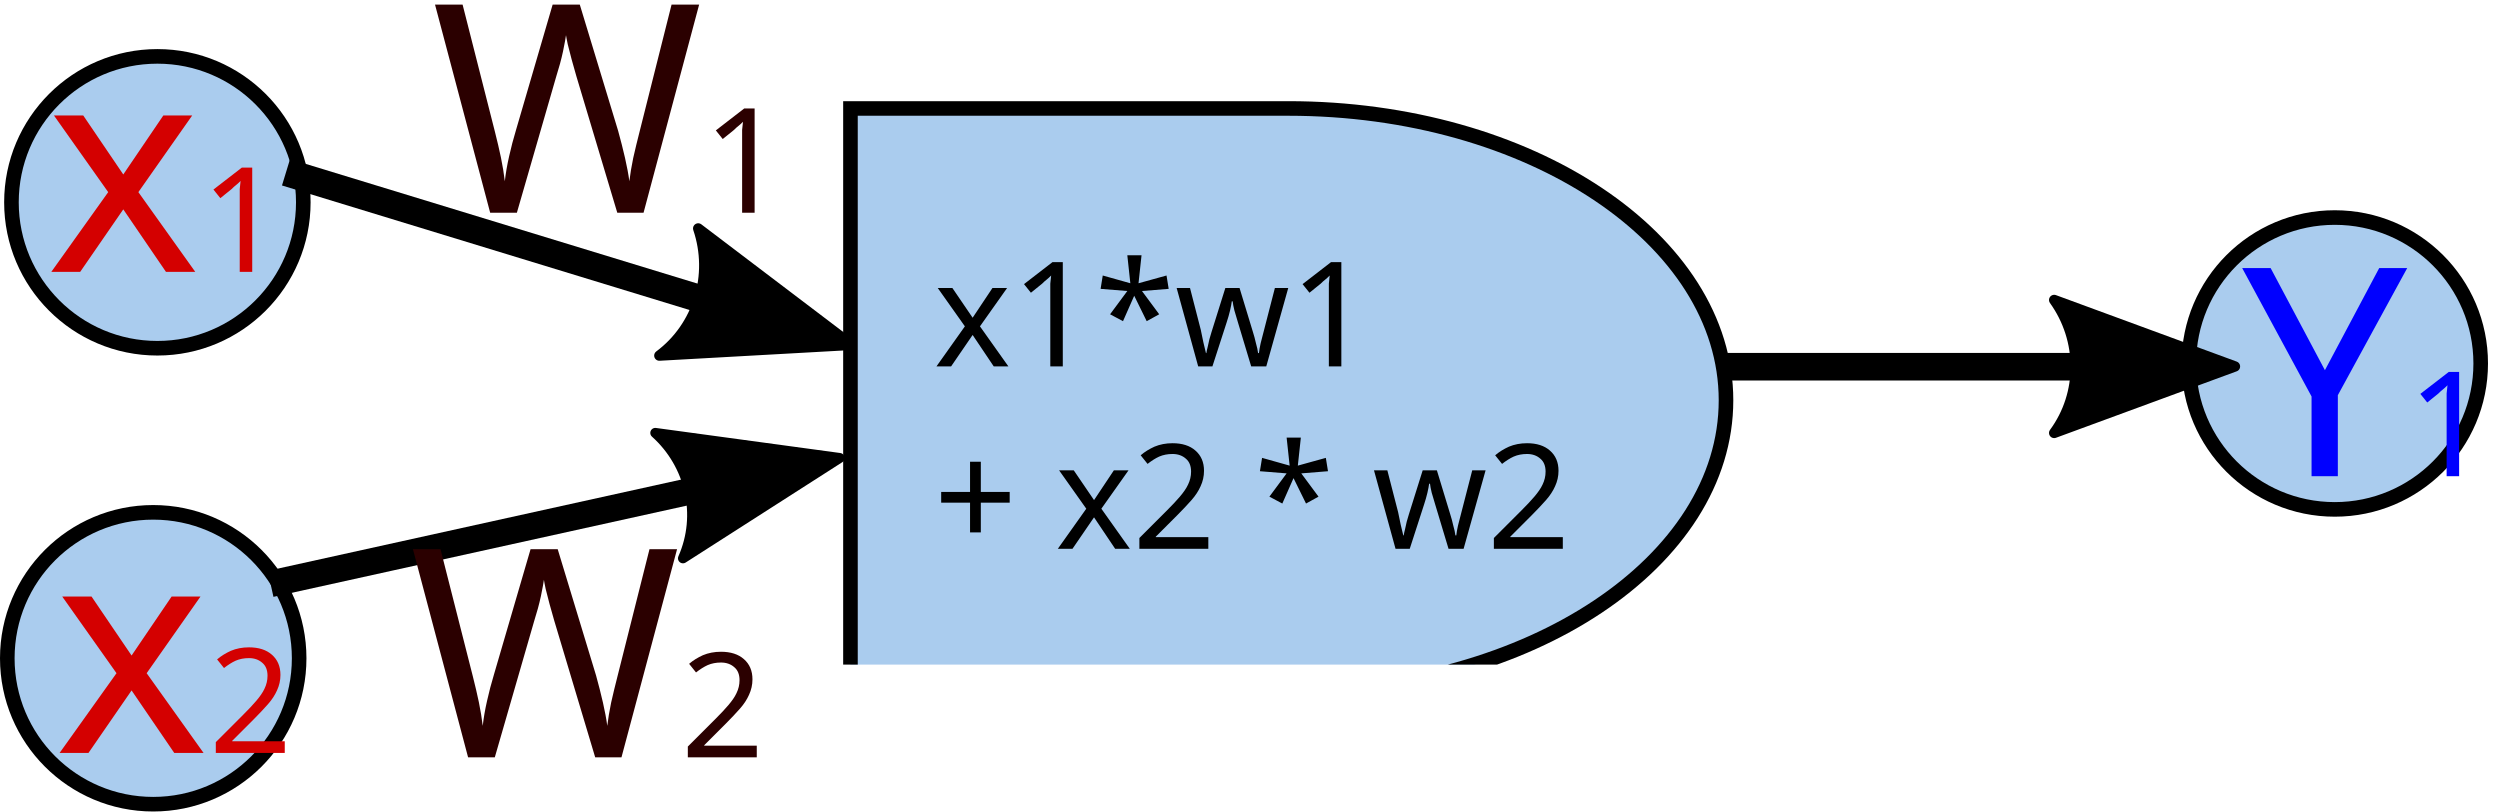
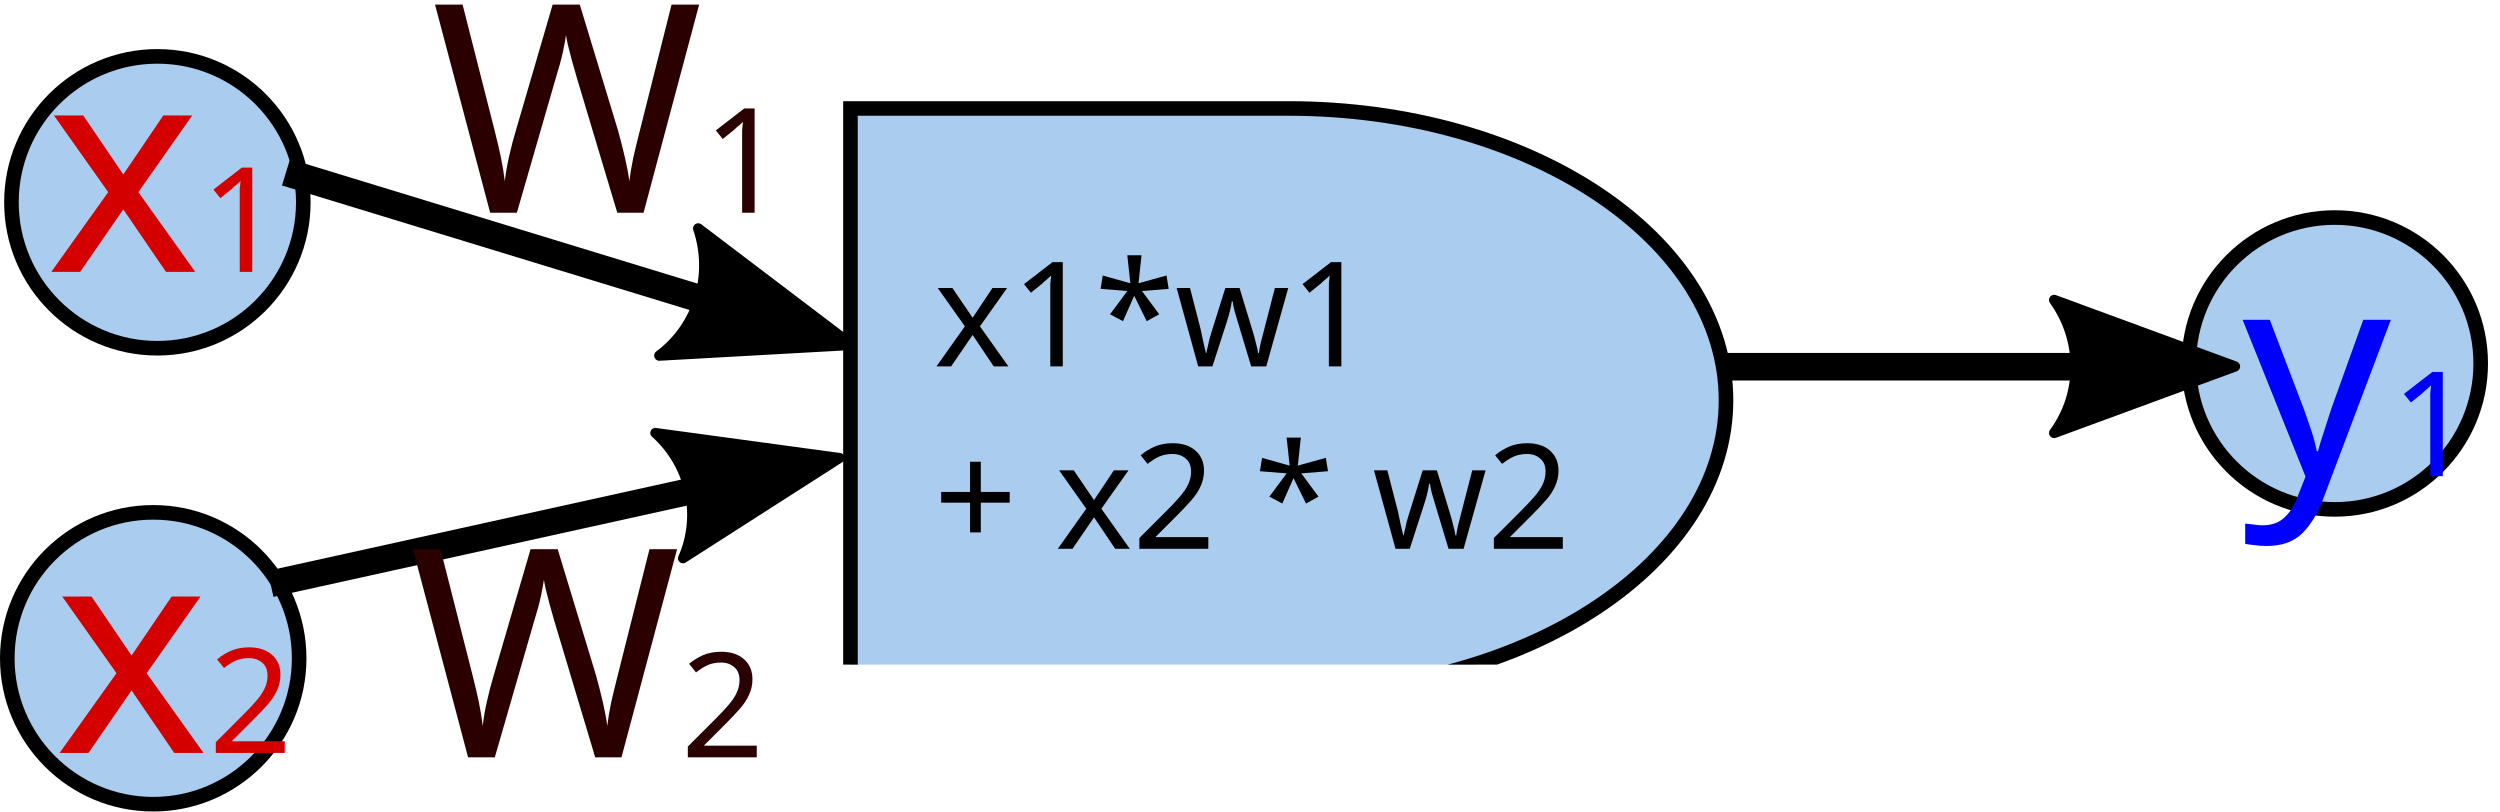
<svg xmlns="http://www.w3.org/2000/svg" xmlns:xlink="http://www.w3.org/1999/xlink" width="90.66mm" height="29.428mm" viewBox="0 0 90.66 29.428" version="1.1" id="svg8">
  <defs id="defs2">
    <marker style="overflow:visible" id="marker6314" refX="0" refY="0" orient="auto">
      <path transform="scale(-0.6)" d="M 8.719,4.034 -2.207,0.016 8.719,-4.002 c -1.745,2.372 -1.735,5.617 -6e-7,8.035 z" style="fill:#000000;fill-opacity:1;fill-rule:evenodd;stroke:#000000;stroke-width:0.625;stroke-linejoin:round;stroke-opacity:1" id="path6312" />
    </marker>
    <marker orient="auto" refY="0" refX="0" id="marker5285" style="overflow:visible">
      <path id="path5283" style="fill:#000000;fill-opacity:1;fill-rule:evenodd;stroke:#000000;stroke-width:0.625;stroke-linejoin:round;stroke-opacity:1" d="M 8.719,4.034 -2.207,0.016 8.719,-4.002 c -1.745,2.372 -1.735,5.617 -6e-7,8.035 z" transform="scale(-0.6)" />
    </marker>
    <marker orient="auto" refY="0" refX="0" id="Arrow2Mend" style="overflow:visible">
      <path id="path5020" style="fill:#000000;fill-opacity:1;fill-rule:evenodd;stroke:#000000;stroke-width:0.625;stroke-linejoin:round;stroke-opacity:1" d="M 8.719,4.034 -2.207,0.016 8.719,-4.002 c -1.745,2.372 -1.735,5.617 -6e-7,8.035 z" transform="scale(-0.6)" />
    </marker>
    <symbol id="Connector">
      <circle cx="19.844" cy="19.844" r="5.292" style="stroke-width:0.529" id="circle960" />
    </symbol>
    <symbol id="Delay">
      <path d="m 3.969,9.26 h 15.875 a 15.875,10.583 0 0 1 0,21.167 h -15.875 z" style="stroke-width:0.529" id="path1075" />
    </symbol>
    <marker orient="auto" refY="0" refX="0" id="marker5285-0" style="overflow:visible">
      <path id="path5283-2" style="fill:#000000;fill-opacity:1;fill-rule:evenodd;stroke:#000000;stroke-width:0.625;stroke-linejoin:round;stroke-opacity:1" d="M 8.719,4.034 -2.207,0.016 8.719,-4.002 c -1.745,2.372 -1.735,5.617 -6e-7,8.035 z" transform="scale(-0.6)" />
    </marker>
  </defs>
  <g id="layer1" transform="translate(-9.704975,-8.005278)">
    <use id="use4908" style="fill:#aaccee;stroke:#000000" xlink:href="#Connector" x="0" y="0" width="100%" height="100%" transform="translate(-4.431921,-4.502021)" />
    <use id="use4908-7" style="fill:#aaccee;stroke:#000000" xlink:href="#Connector" x="0" y="0" width="100%" height="100%" transform="translate(-4.582525,12.03294)" />
    <use id="use4951" style="fill:#aaccee;stroke:#000000" xlink:href="#Connector" x="0" y="0" width="100%" height="100%" transform="translate(74.52926,1.342156)" />
    <use id="use4975" style="fill:#aaccee;stroke:#000000" xlink:href="#Delay" x="0" y="0" width="100%" height="100%" transform="translate(36.57699,2.678504)" />
    <text xml:space="preserve" style="font-style:normal;font-weight:normal;font-size:10.583px;line-height:1.25;font-family:sans-serif;letter-spacing:0px;word-spacing:0px;fill:#d40000;fill-opacity:1;stroke:none;stroke-width:0.265" x="11.377" y="17.865" id="text6372">
      <tspan id="tspan6370" x="11.377" y="17.865" style="fill:#d40000;stroke-width:0.265">x<tspan style="font-size:5.292px;fill:#d40000" id="tspan6374">1</tspan>
      </tspan>
      <tspan x="11.377" y="31.094" style="fill:#d40000;stroke-width:0.265" id="tspan6376" />
    </text>
    <path style="fill:none;stroke:#000000;stroke-width:1;stroke-linecap:butt;stroke-linejoin:miter;stroke-miterlimit:4;stroke-dasharray:none;stroke-opacity:1;marker-end:url(#Arrow2Mend)" d="m 20.077,14.253 19.243,5.88" id="path4991" />
    <path style="fill:none;stroke:#000000;stroke-width:0.966;stroke-linecap:butt;stroke-linejoin:miter;stroke-miterlimit:4;stroke-dasharray:none;stroke-opacity:1;marker-end:url(#marker5285)" d="M 19.517,29.178 38.907,24.898" id="path5281" />
    <path style="fill:none;stroke:#000000;stroke-width:1;stroke-linecap:butt;stroke-linejoin:miter;stroke-miterlimit:4;stroke-dasharray:none;stroke-opacity:1;marker-end:url(#marker6314)" d="M 72.231,21.304 H 89.429" id="path6304" />
    <text xml:space="preserve" style="font-style:normal;font-weight:normal;font-size:10.583px;line-height:1.25;font-family:sans-serif;letter-spacing:0px;word-spacing:0px;fill:#d40000;fill-opacity:1;stroke:none;stroke-width:0.265" x="11.681" y="35.311" id="text6372-8">
      <tspan id="tspan6370-3" x="11.681" y="35.311" style="fill:#d40000;stroke-width:0.265">x<tspan style="font-size:5.292px" id="tspan6402">2</tspan>
      </tspan>
      <tspan x="11.681" y="48.54" style="fill:#d40000;stroke-width:0.265" id="tspan6376-0" />
    </text>
    <text xml:space="preserve" style="font-style:normal;font-weight:normal;font-size:10.583px;line-height:1.25;font-family:sans-serif;letter-spacing:0px;word-spacing:0px;fill:#0000ff;fill-opacity:1;stroke:none;stroke-width:0.265" x="91.017" y="25.273" id="text6406">
-       <tspan id="tspan6404" x="91.017" y="25.273" style="fill:#0000ff;stroke-width:0.265">Y<tspan style="font-size:5.292px;fill:#0000ff" id="tspan6408">1</tspan>
+       <tspan id="tspan6404" x="91.017" y="25.273" style="fill:#0000ff;stroke-width:0.265">y<tspan style="font-size:5.292px;fill:#0000ff" id="tspan6408">1</tspan>
      </tspan>
    </text>
    <text xml:space="preserve" style="font-style:normal;font-weight:normal;font-size:10.583px;line-height:1.25;font-family:sans-serif;letter-spacing:0px;word-spacing:0px;fill:#000000;fill-opacity:1;stroke:none;stroke-width:0.265" x="21.431" y="13.102" id="text6412">
      <tspan id="tspan6410" x="21.431" y="22.466" style="stroke-width:0.265" />
    </text>
    <text xml:space="preserve" style="font-style:normal;font-weight:normal;font-size:10.583px;line-height:1.25;font-family:sans-serif;letter-spacing:0px;word-spacing:0px;fill:#d40000;fill-opacity:1;stroke:none;stroke-width:0.265" x="25.355" y="15.721" id="text6372-5">
      <tspan id="tspan6370-2" x="25.355" y="15.721" style="fill:#2b0000;stroke-width:0.265">W<tspan style="font-size:5.292px" id="tspan11024">1</tspan>
      </tspan>
      <tspan x="25.355" y="28.95" style="fill:#d40000;stroke-width:0.265" id="tspan6376-7" />
    </text>
    <text xml:space="preserve" style="font-style:normal;font-weight:normal;font-size:10.583px;line-height:1.25;font-family:sans-serif;letter-spacing:0px;word-spacing:0px;fill:#d40000;fill-opacity:1;stroke:none;stroke-width:0.265" x="24.556" y="35.47" id="text6372-5-3">
      <tspan id="tspan6370-2-7" x="24.556" y="35.47" style="fill:#2b0000;stroke-width:0.265">W<tspan style="font-size:5.292px;stroke-width:0.265" id="tspan11024-9">2</tspan>
      </tspan>
      <tspan x="24.556" y="48.699" style="fill:#d40000;stroke-width:0.265" id="tspan6376-7-0" />
    </text>
    <text xml:space="preserve" style="font-style:normal;font-weight:normal;font-size:5.292px;line-height:1.25;font-family:sans-serif;letter-spacing:0px;word-spacing:0px;fill:#000000;fill-opacity:1;stroke:none;stroke-width:0.265" x="43.572" y="21.293" id="text11052">
      <tspan id="tspan11050" x="43.572" y="21.293" style="font-size:5.292px;stroke-width:0.265">x1*w1 </tspan>
      <tspan x="43.572" y="27.908" style="font-size:5.292px;stroke-width:0.265" id="tspan11056">+ x2 * w2 </tspan>
    </text>
  </g>
</svg>
